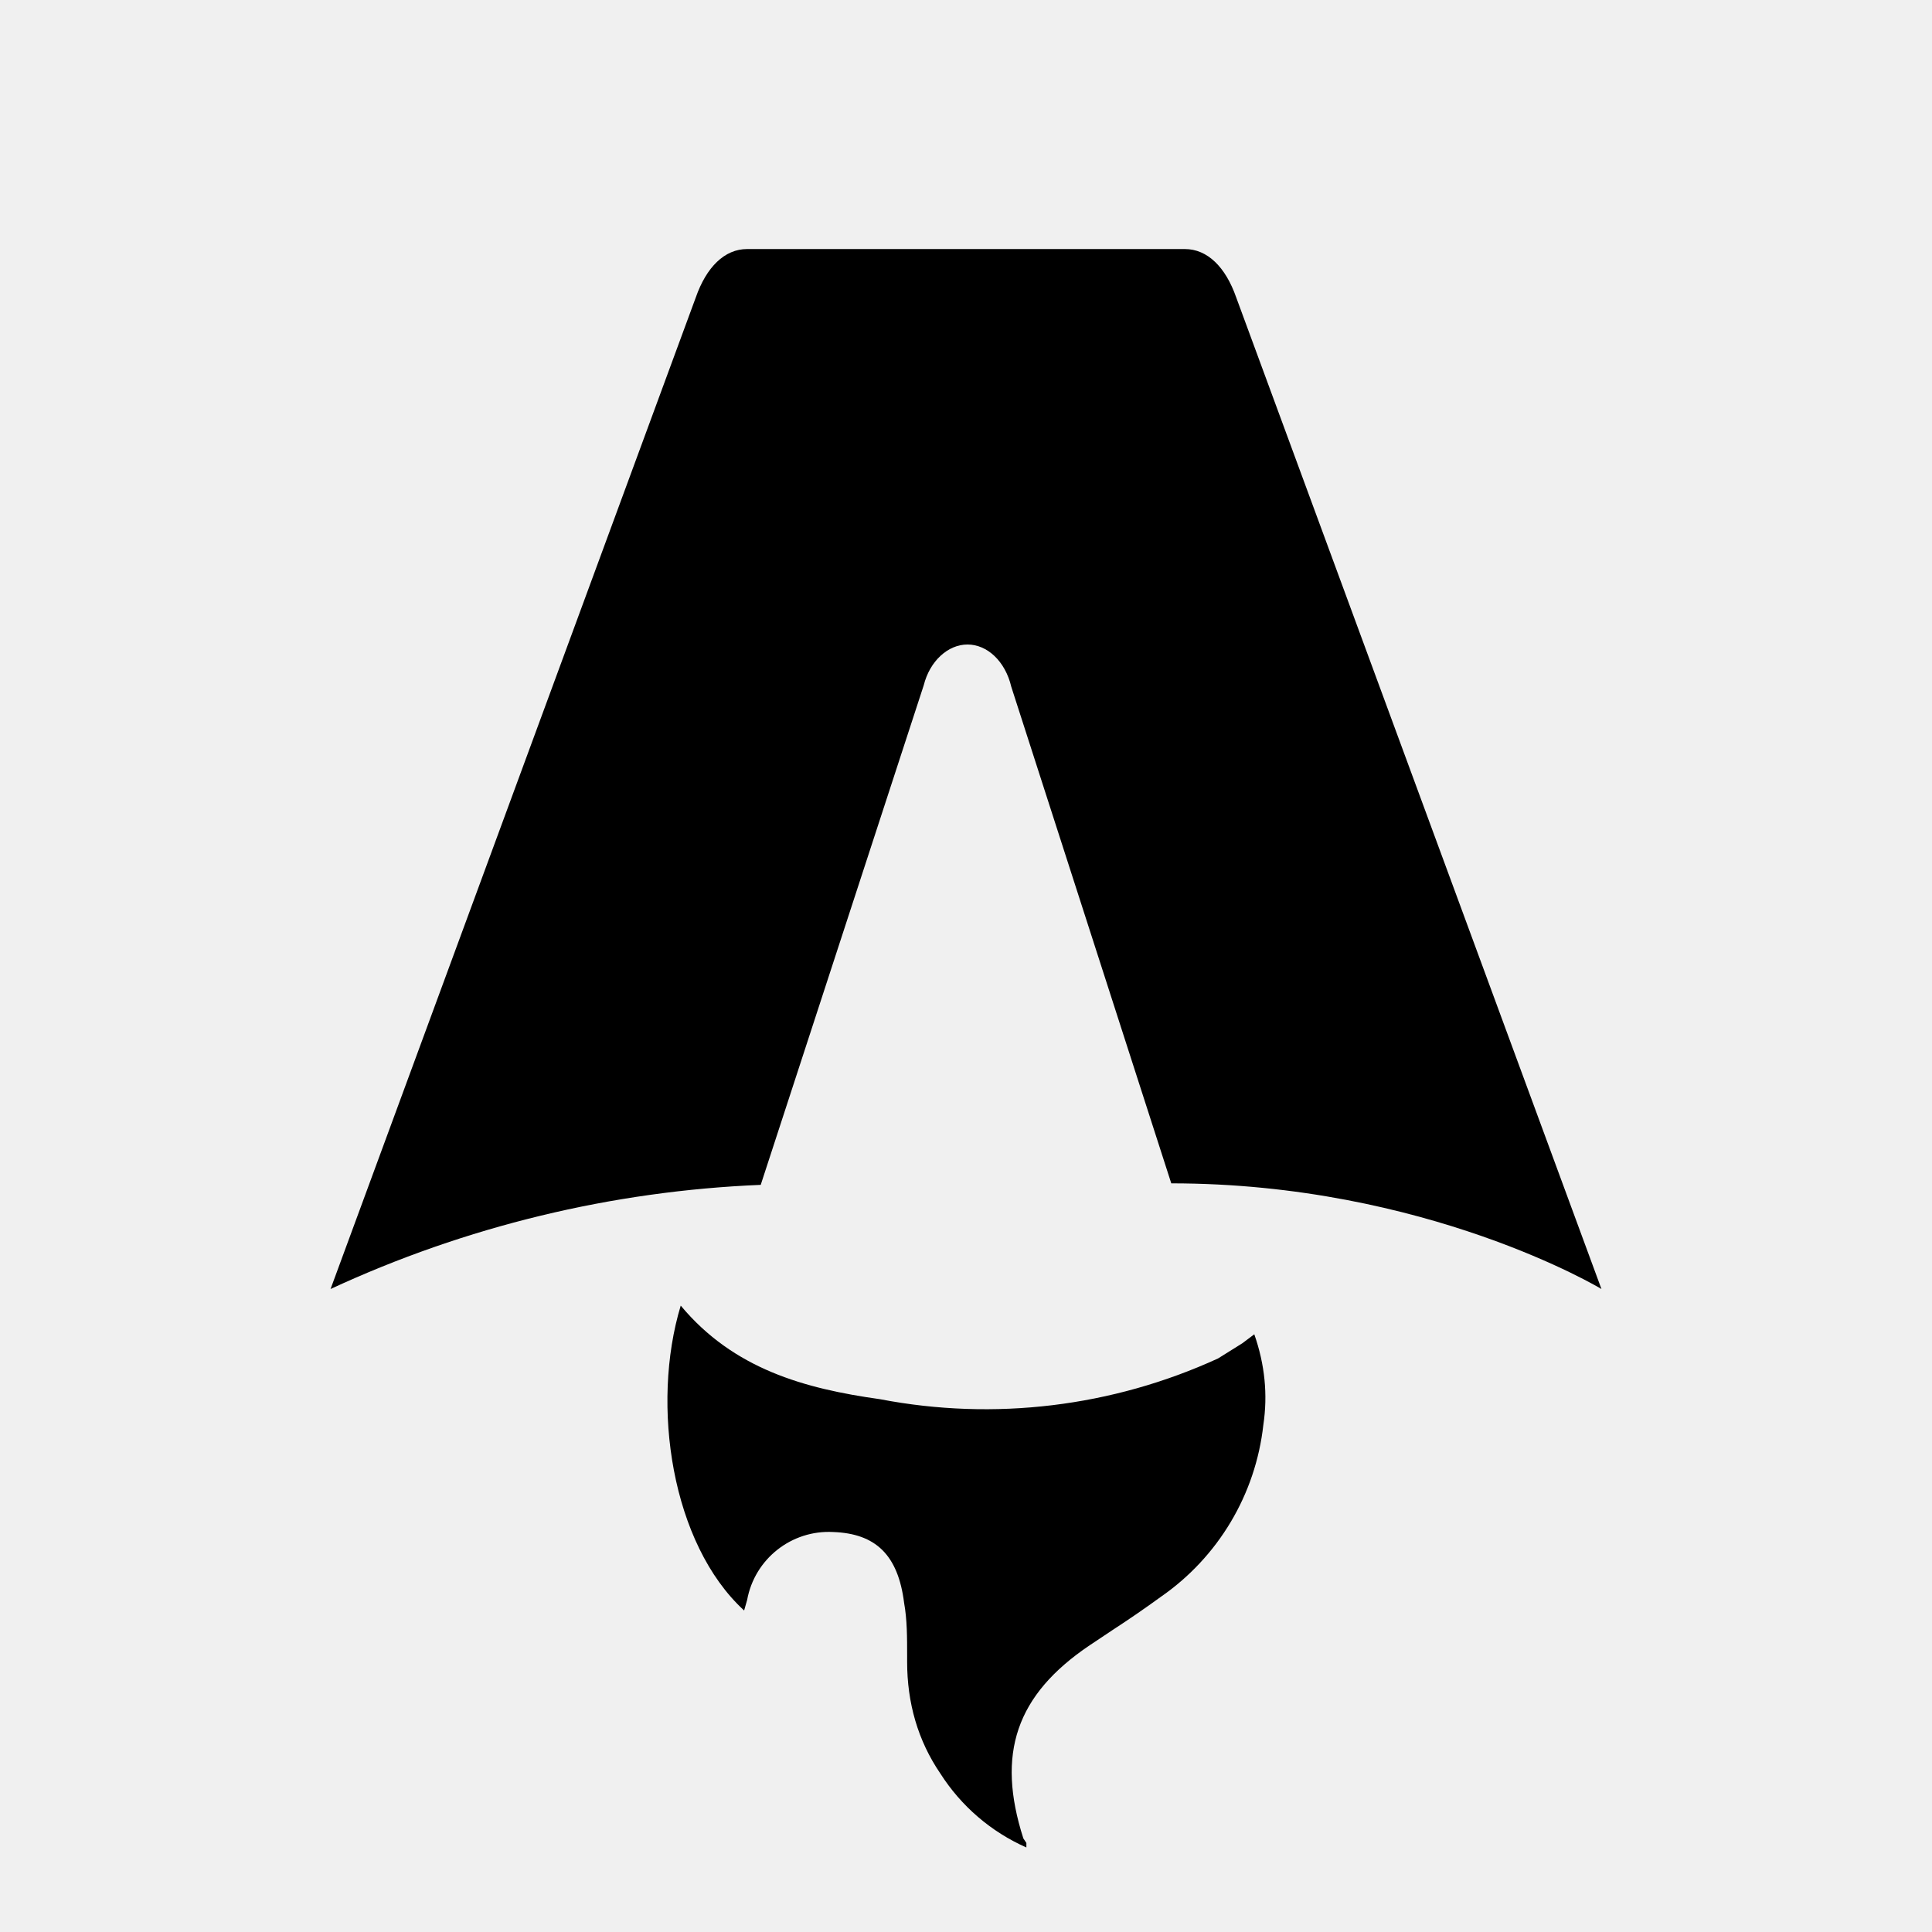
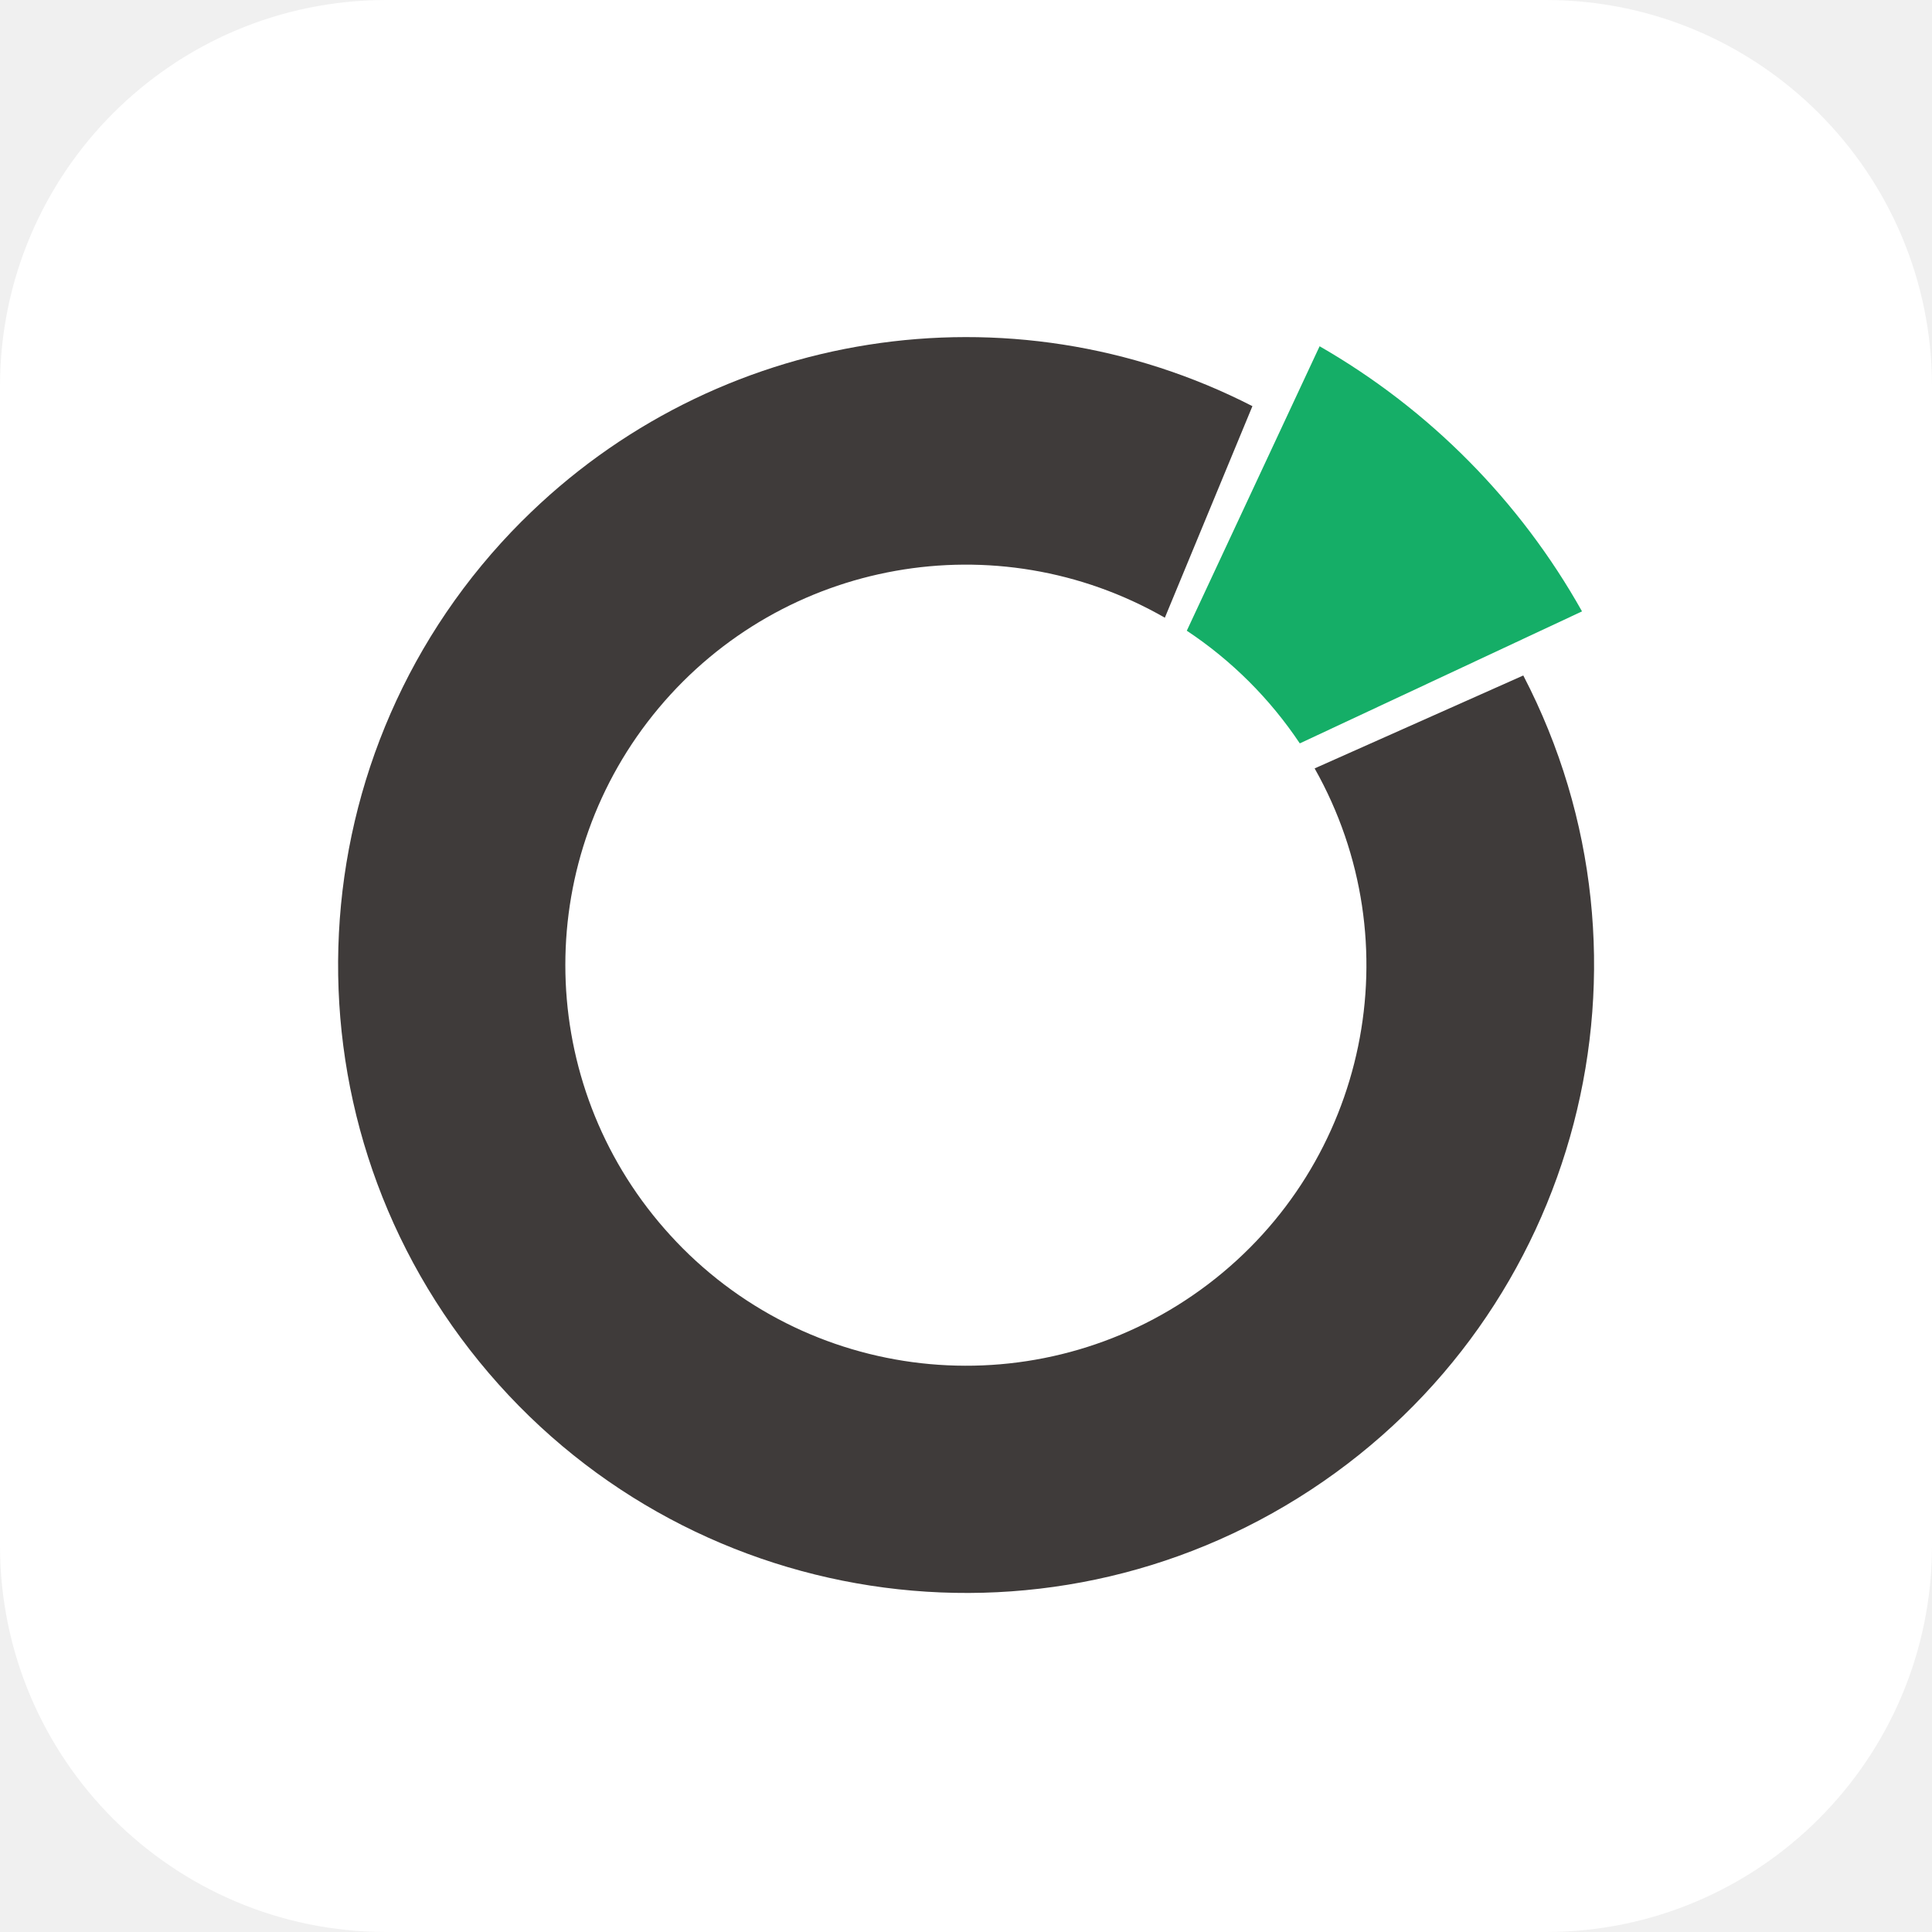
- <svg xmlns="http://www.w3.org/2000/svg" fill="none" viewBox="0 0 128 128">
-   <path d="M50.4 78.5a75.1 75.1 0 0 0-28.5 6.9l24.2-65.7c.7-2 1.9-3.2 3.4-3.2h29c1.5 0 2.7 1.2 3.4 3.2l24.2 65.7s-11.6-7-28.5-7L67 45.5c-.4-1.7-1.6-2.8-2.9-2.8-1.3 0-2.5 1.1-2.9 2.7L50.4 78.5Zm-1.1 28.2Zm-4.2-20.2c-2 6.6-.6 15.8 4.2 20.2a17.5 17.5 0 0 1 .2-.7 5.5 5.5 0 0 1 5.7-4.5c2.8.1 4.3 1.5 4.7 4.7.2 1.1.2 2.3.2 3.5v.4c0 2.7.7 5.2 2.2 7.4a13 13 0 0 0 5.7 4.9v-.3l-.2-.3c-1.8-5.6-.5-9.5 4.4-12.8l1.5-1a73 73 0 0 0 3.2-2.2 16 16 0 0 0 6.8-11.4c.3-2 .1-4-.6-6l-.8.6-1.6 1a37 37 0 0 1-22.4 2.7c-5-.7-9.7-2-13.2-6.2Z" />
-   <style>
-         path { fill: #000; }
-         @media (prefers-color-scheme: dark) {
-             path { fill: #FFF; }
-         }
-     </style>
+ <svg xmlns="http://www.w3.org/2000/svg" viewBox="0 0 40 40">
+   <rect width="40" height="40" rx="8" style="fill:#fff" />
+   <path d="M10.808,10.787a13.005,13.005,0,0,1,15.122-2.378l-1.813,4.38A8.289,8.289,0,0,0,13.64,25.303q.234.279.494.541A8.29,8.29,0,0,0,27.218,15.909L31.538,13.985a13.001,13.001,0,1,1-20.731-3.198Z" style="fill:#3f3b3a;fill-rule:evenodd" />
+   <path d="M24.571,13.058a8.39,8.39,0,0,1,2.34,2.333l5.843-2.733a14.529,14.529,0,0,0-5.433-5.489l-2.749,5.888Z" style="fill:#15ae67;fill-rule:evenodd" />
</svg>
